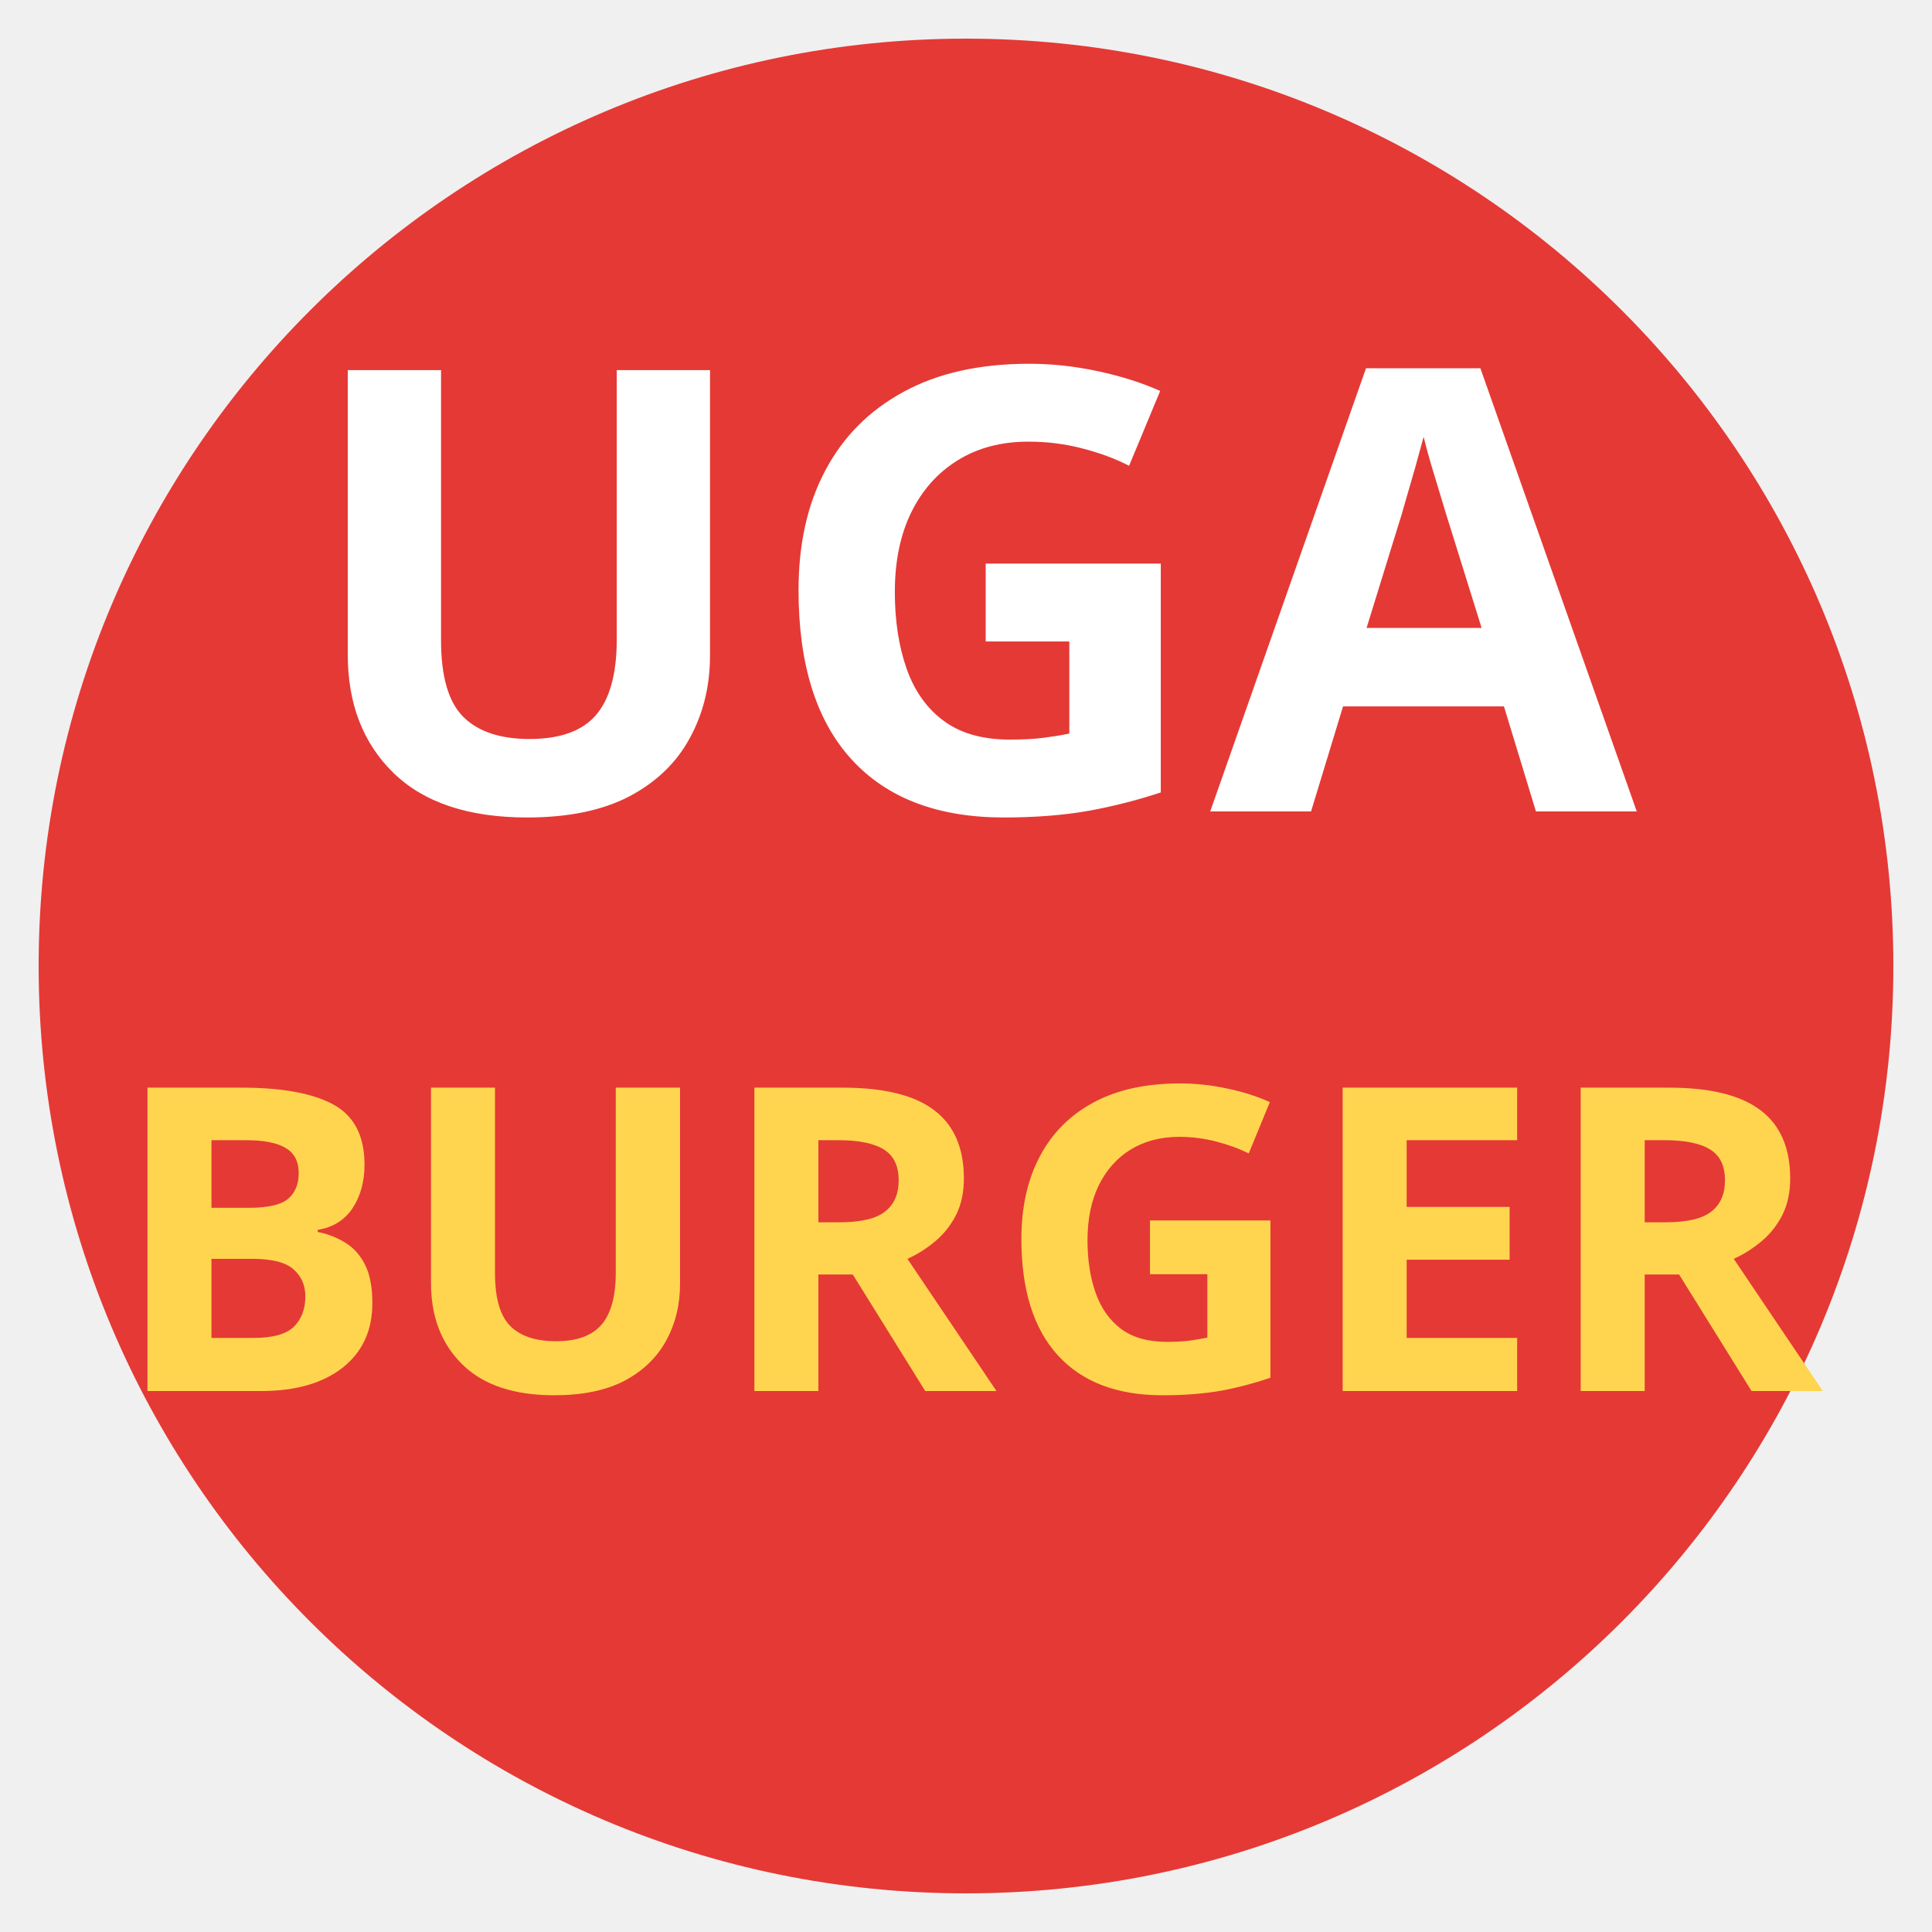
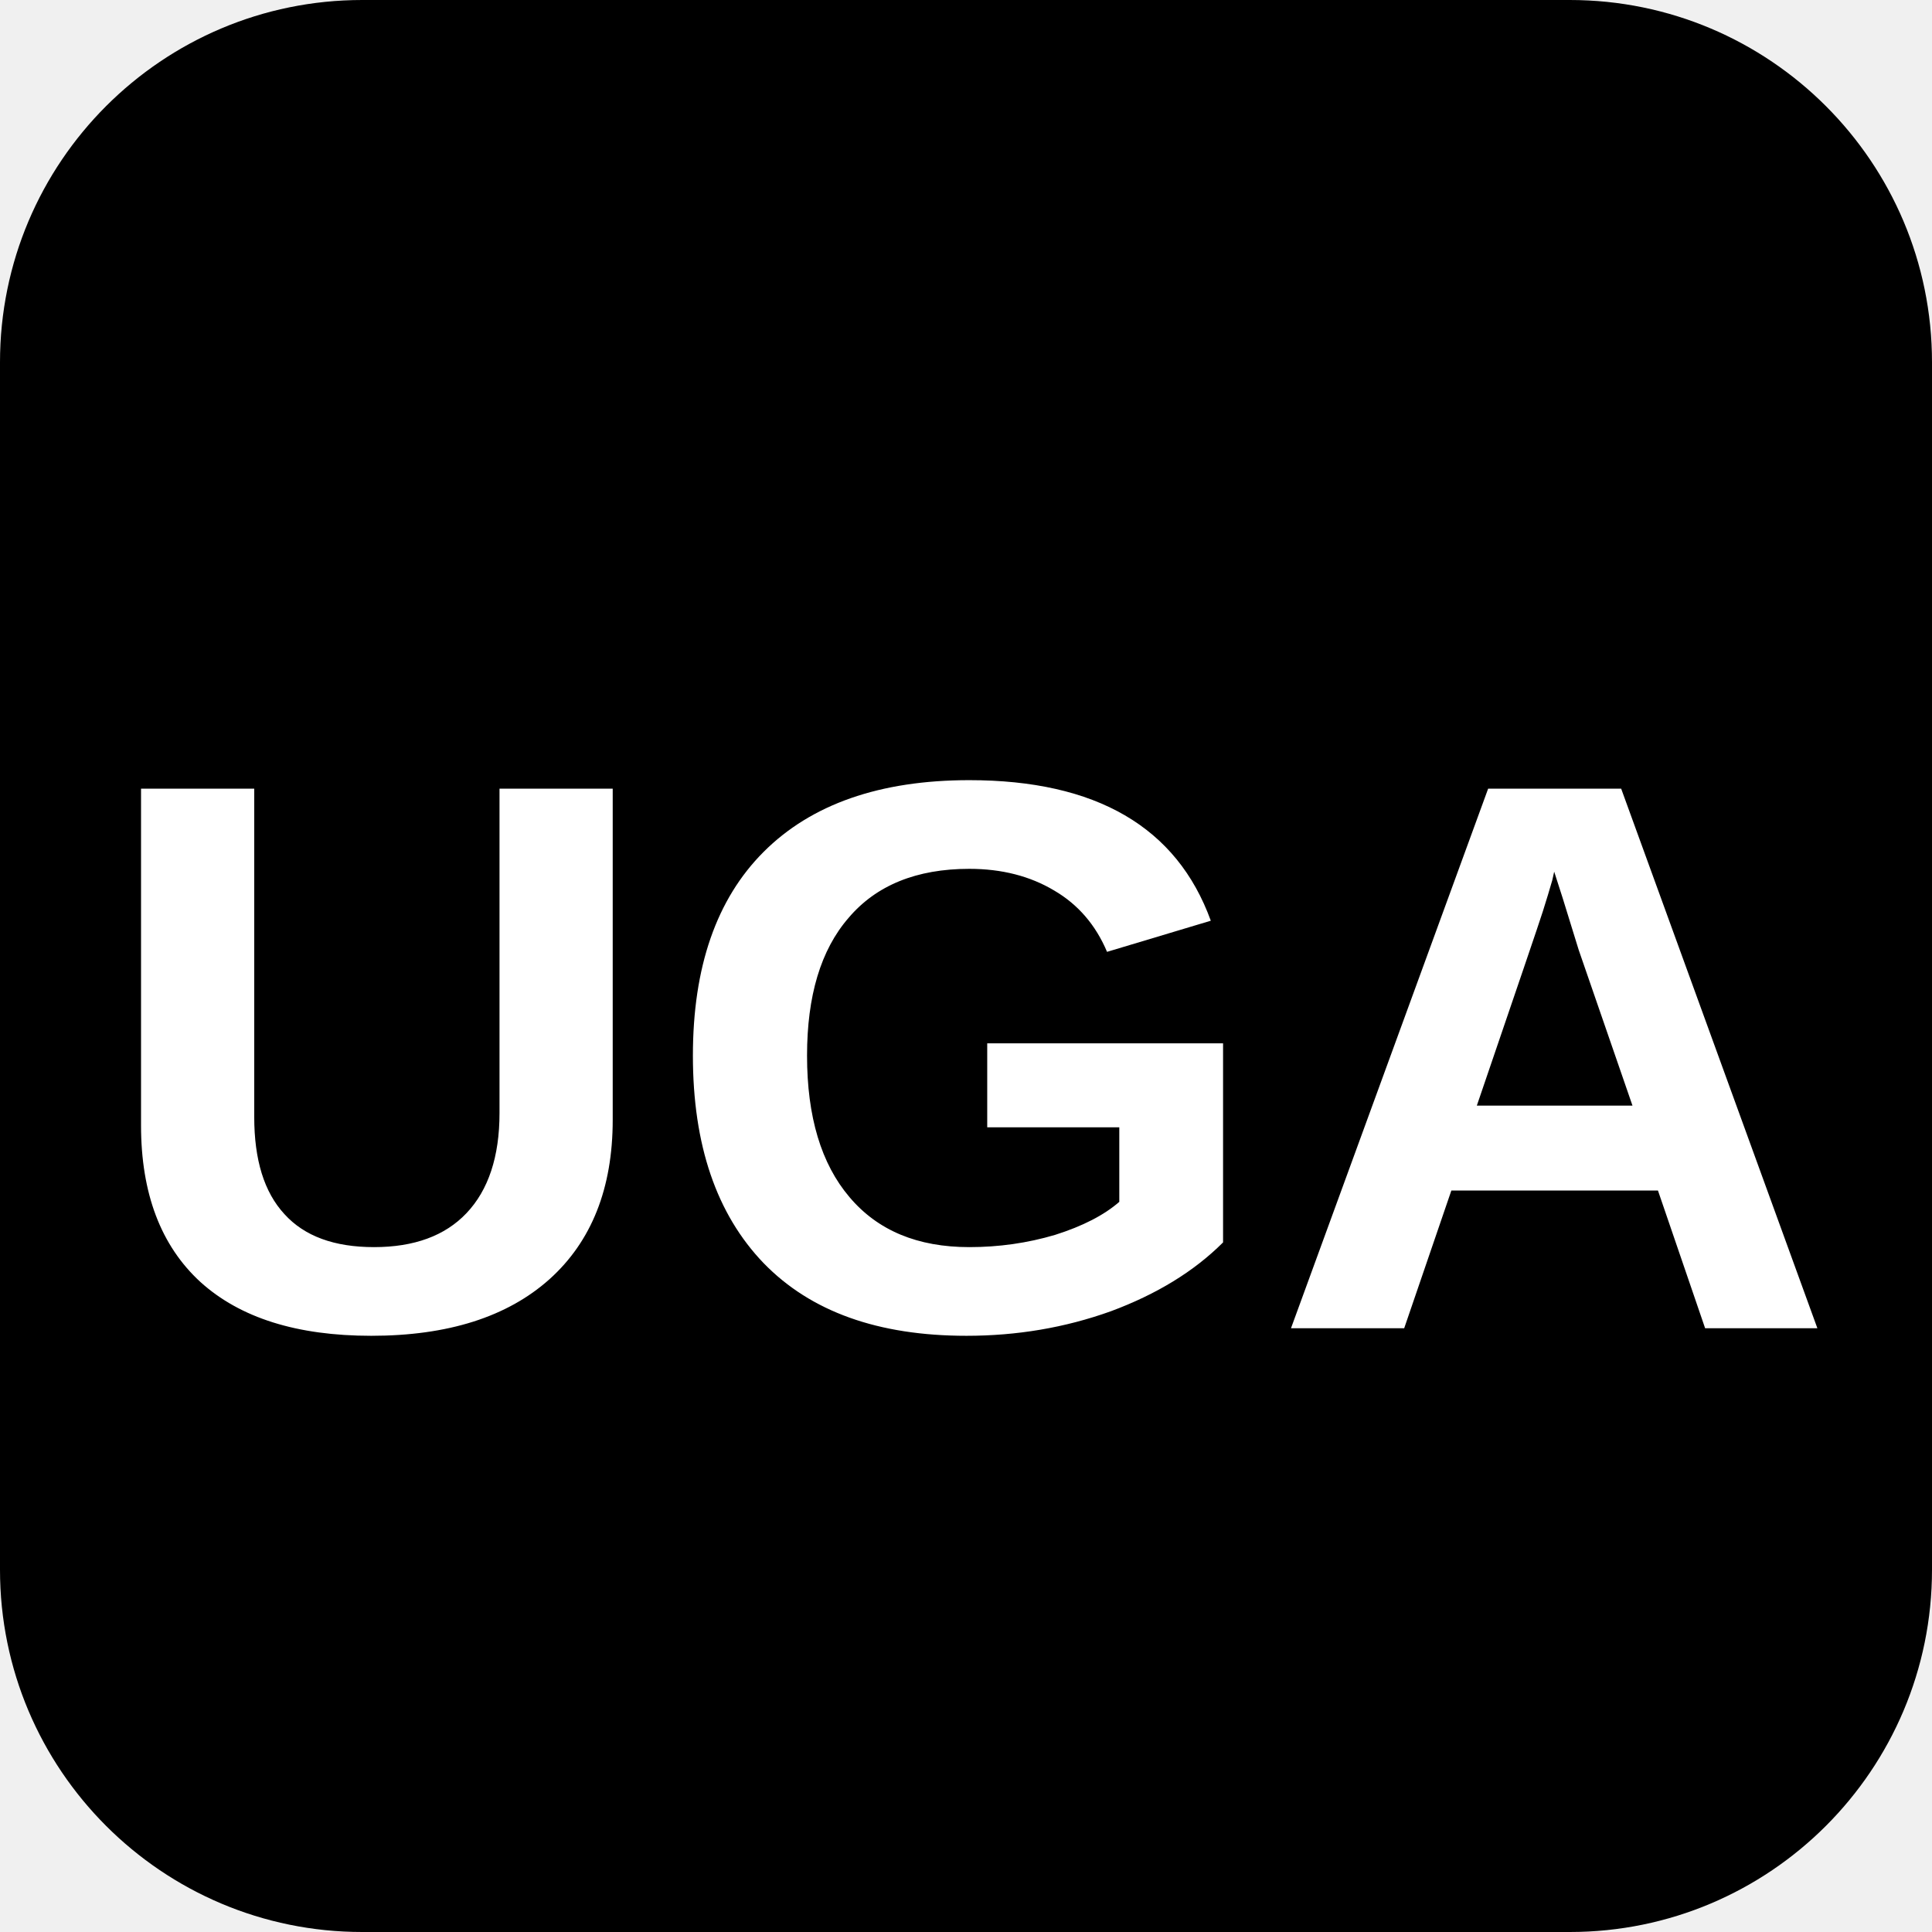
- <svg xmlns="http://www.w3.org/2000/svg" viewBox="0 0 100 100" width="100" height="100">
-   <circle cx="50" cy="50" r="48" fill="#E53935" />
-   <text x="50" y="42" text-anchor="middle" font-family="Arial Black, sans-serif" font-weight="900" font-size="32" fill="#fff">UGA</text>
-   <text x="50" y="72" text-anchor="middle" font-family="Arial Black, sans-serif" font-weight="900" font-size="22" fill="#FFD54F">BURGER</text>
+ <svg xmlns="http://www.w3.org/2000/svg" width="32" height="32" viewBox="0 0 32 32">
+   <rect width="32" height="32" rx="6" fill="#000" />
+   <text x="16" y="22" text-anchor="middle" font-family="Arial,Helvetica,sans-serif" font-weight="900" font-size="13" fill="#fff">UGA</text>
</svg>
